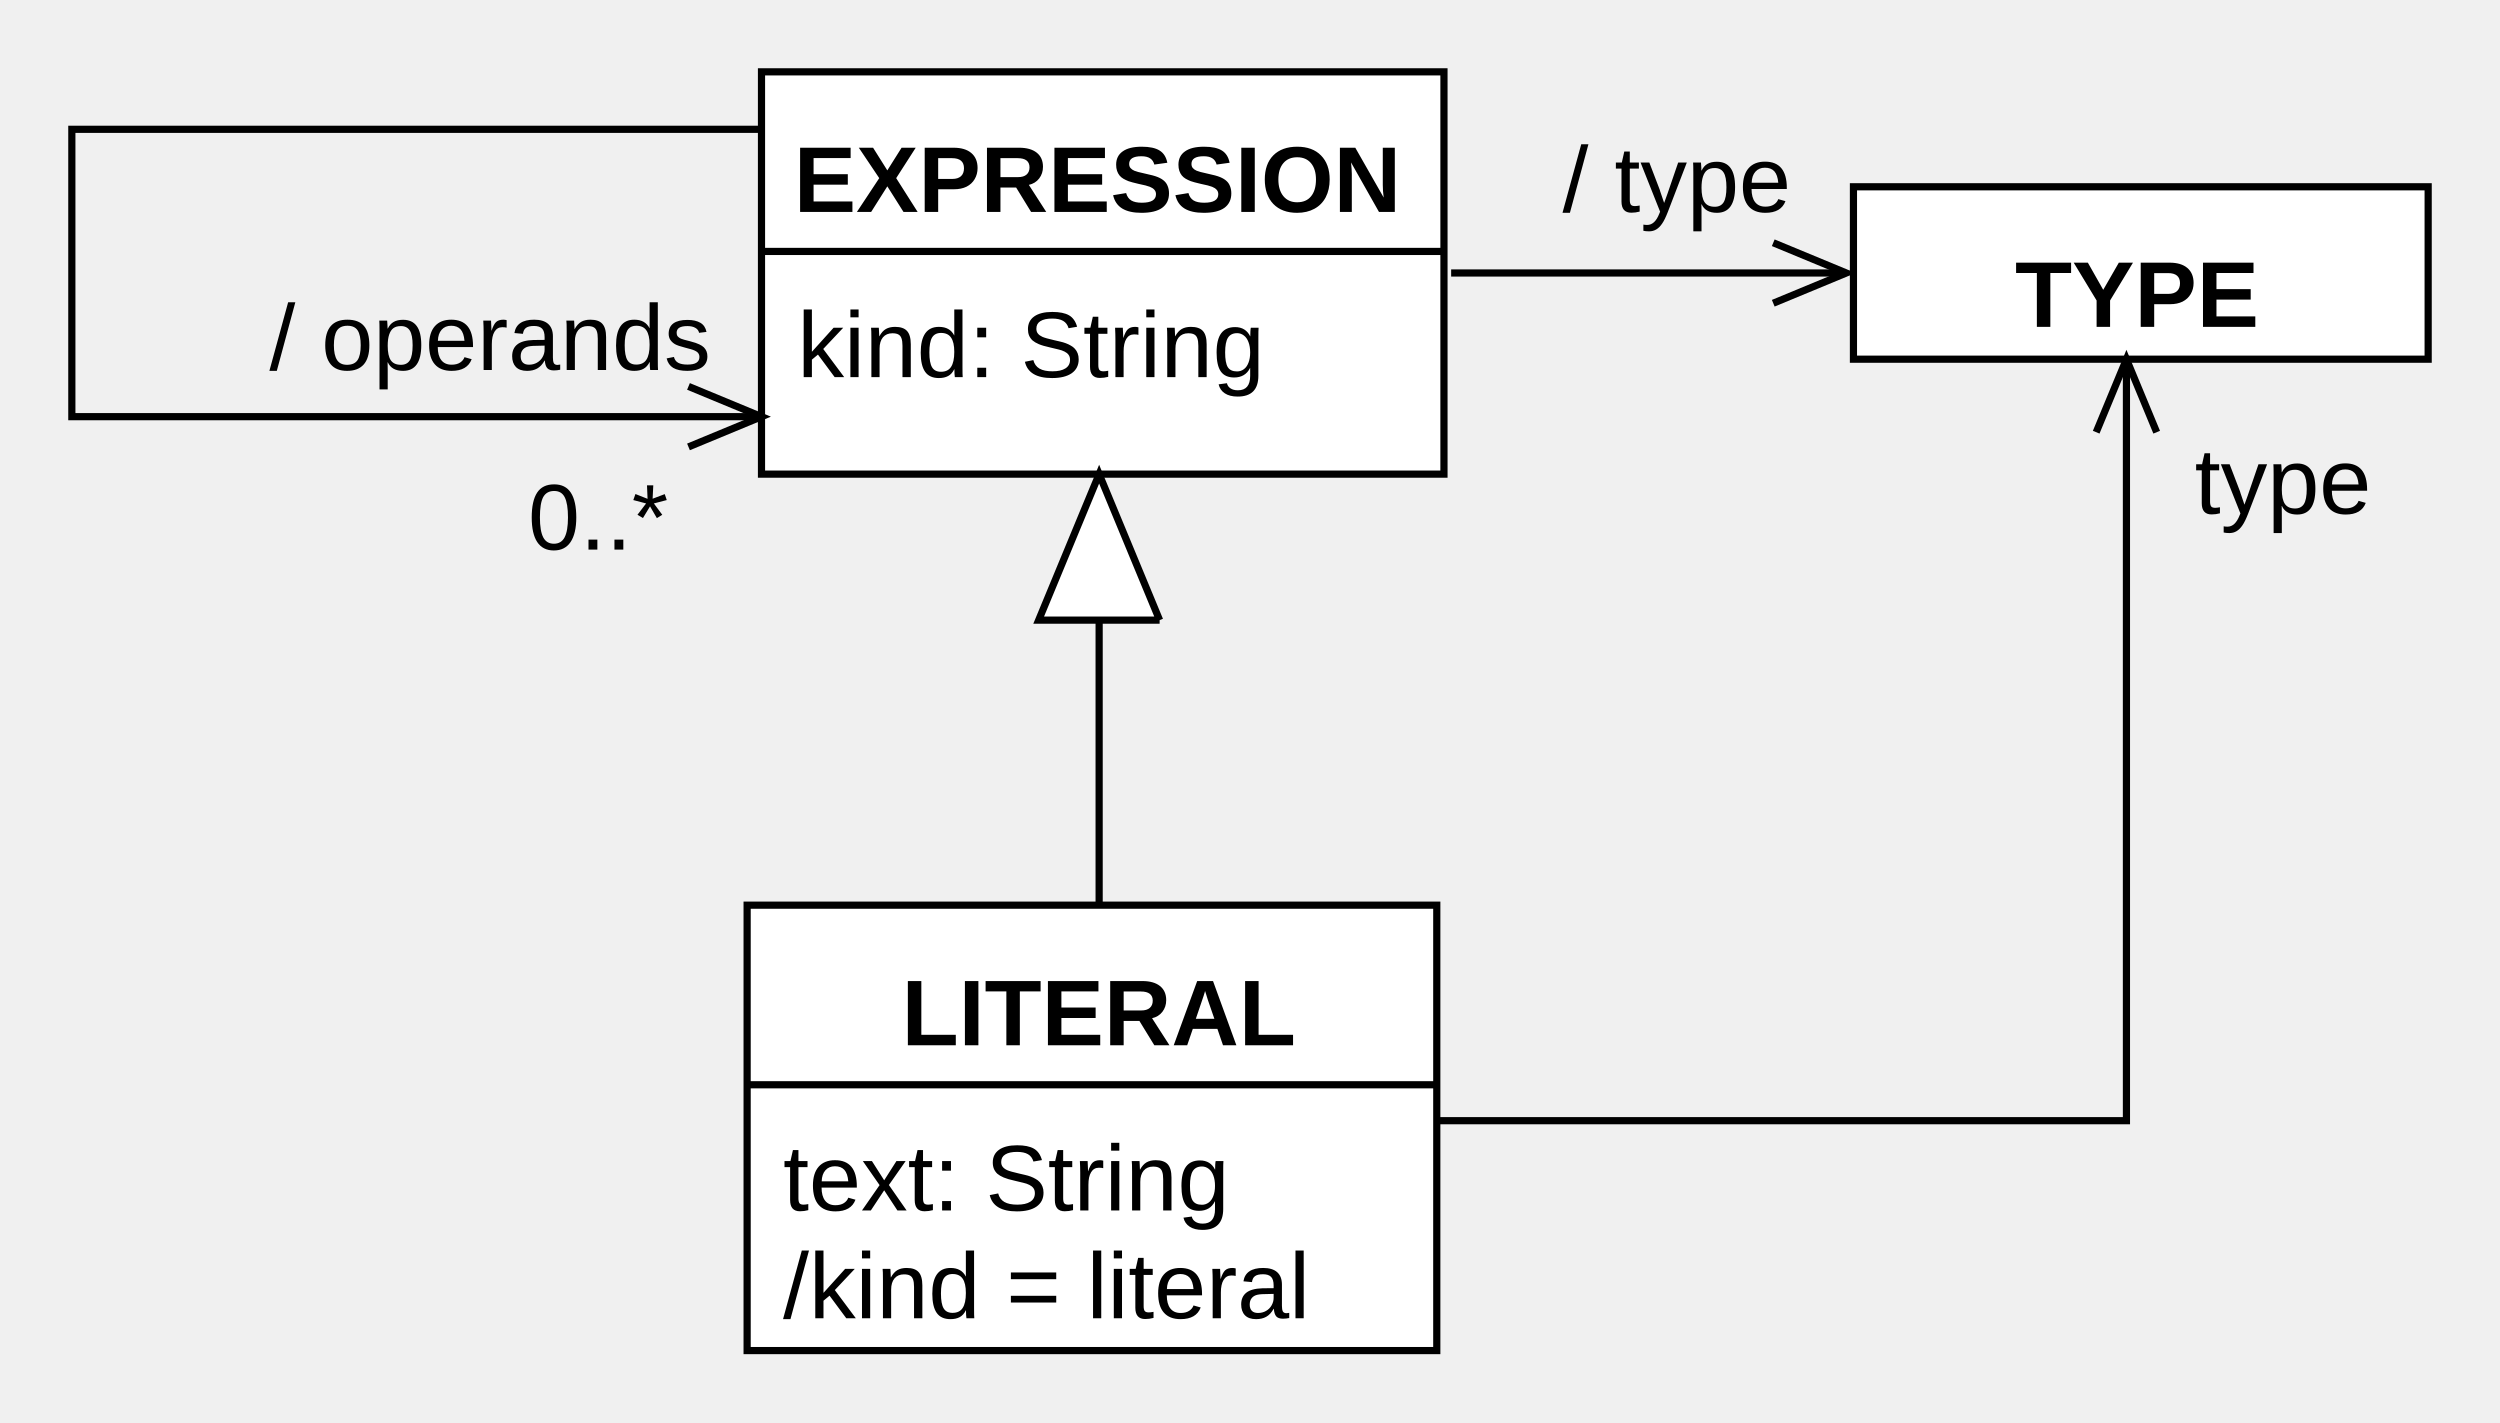
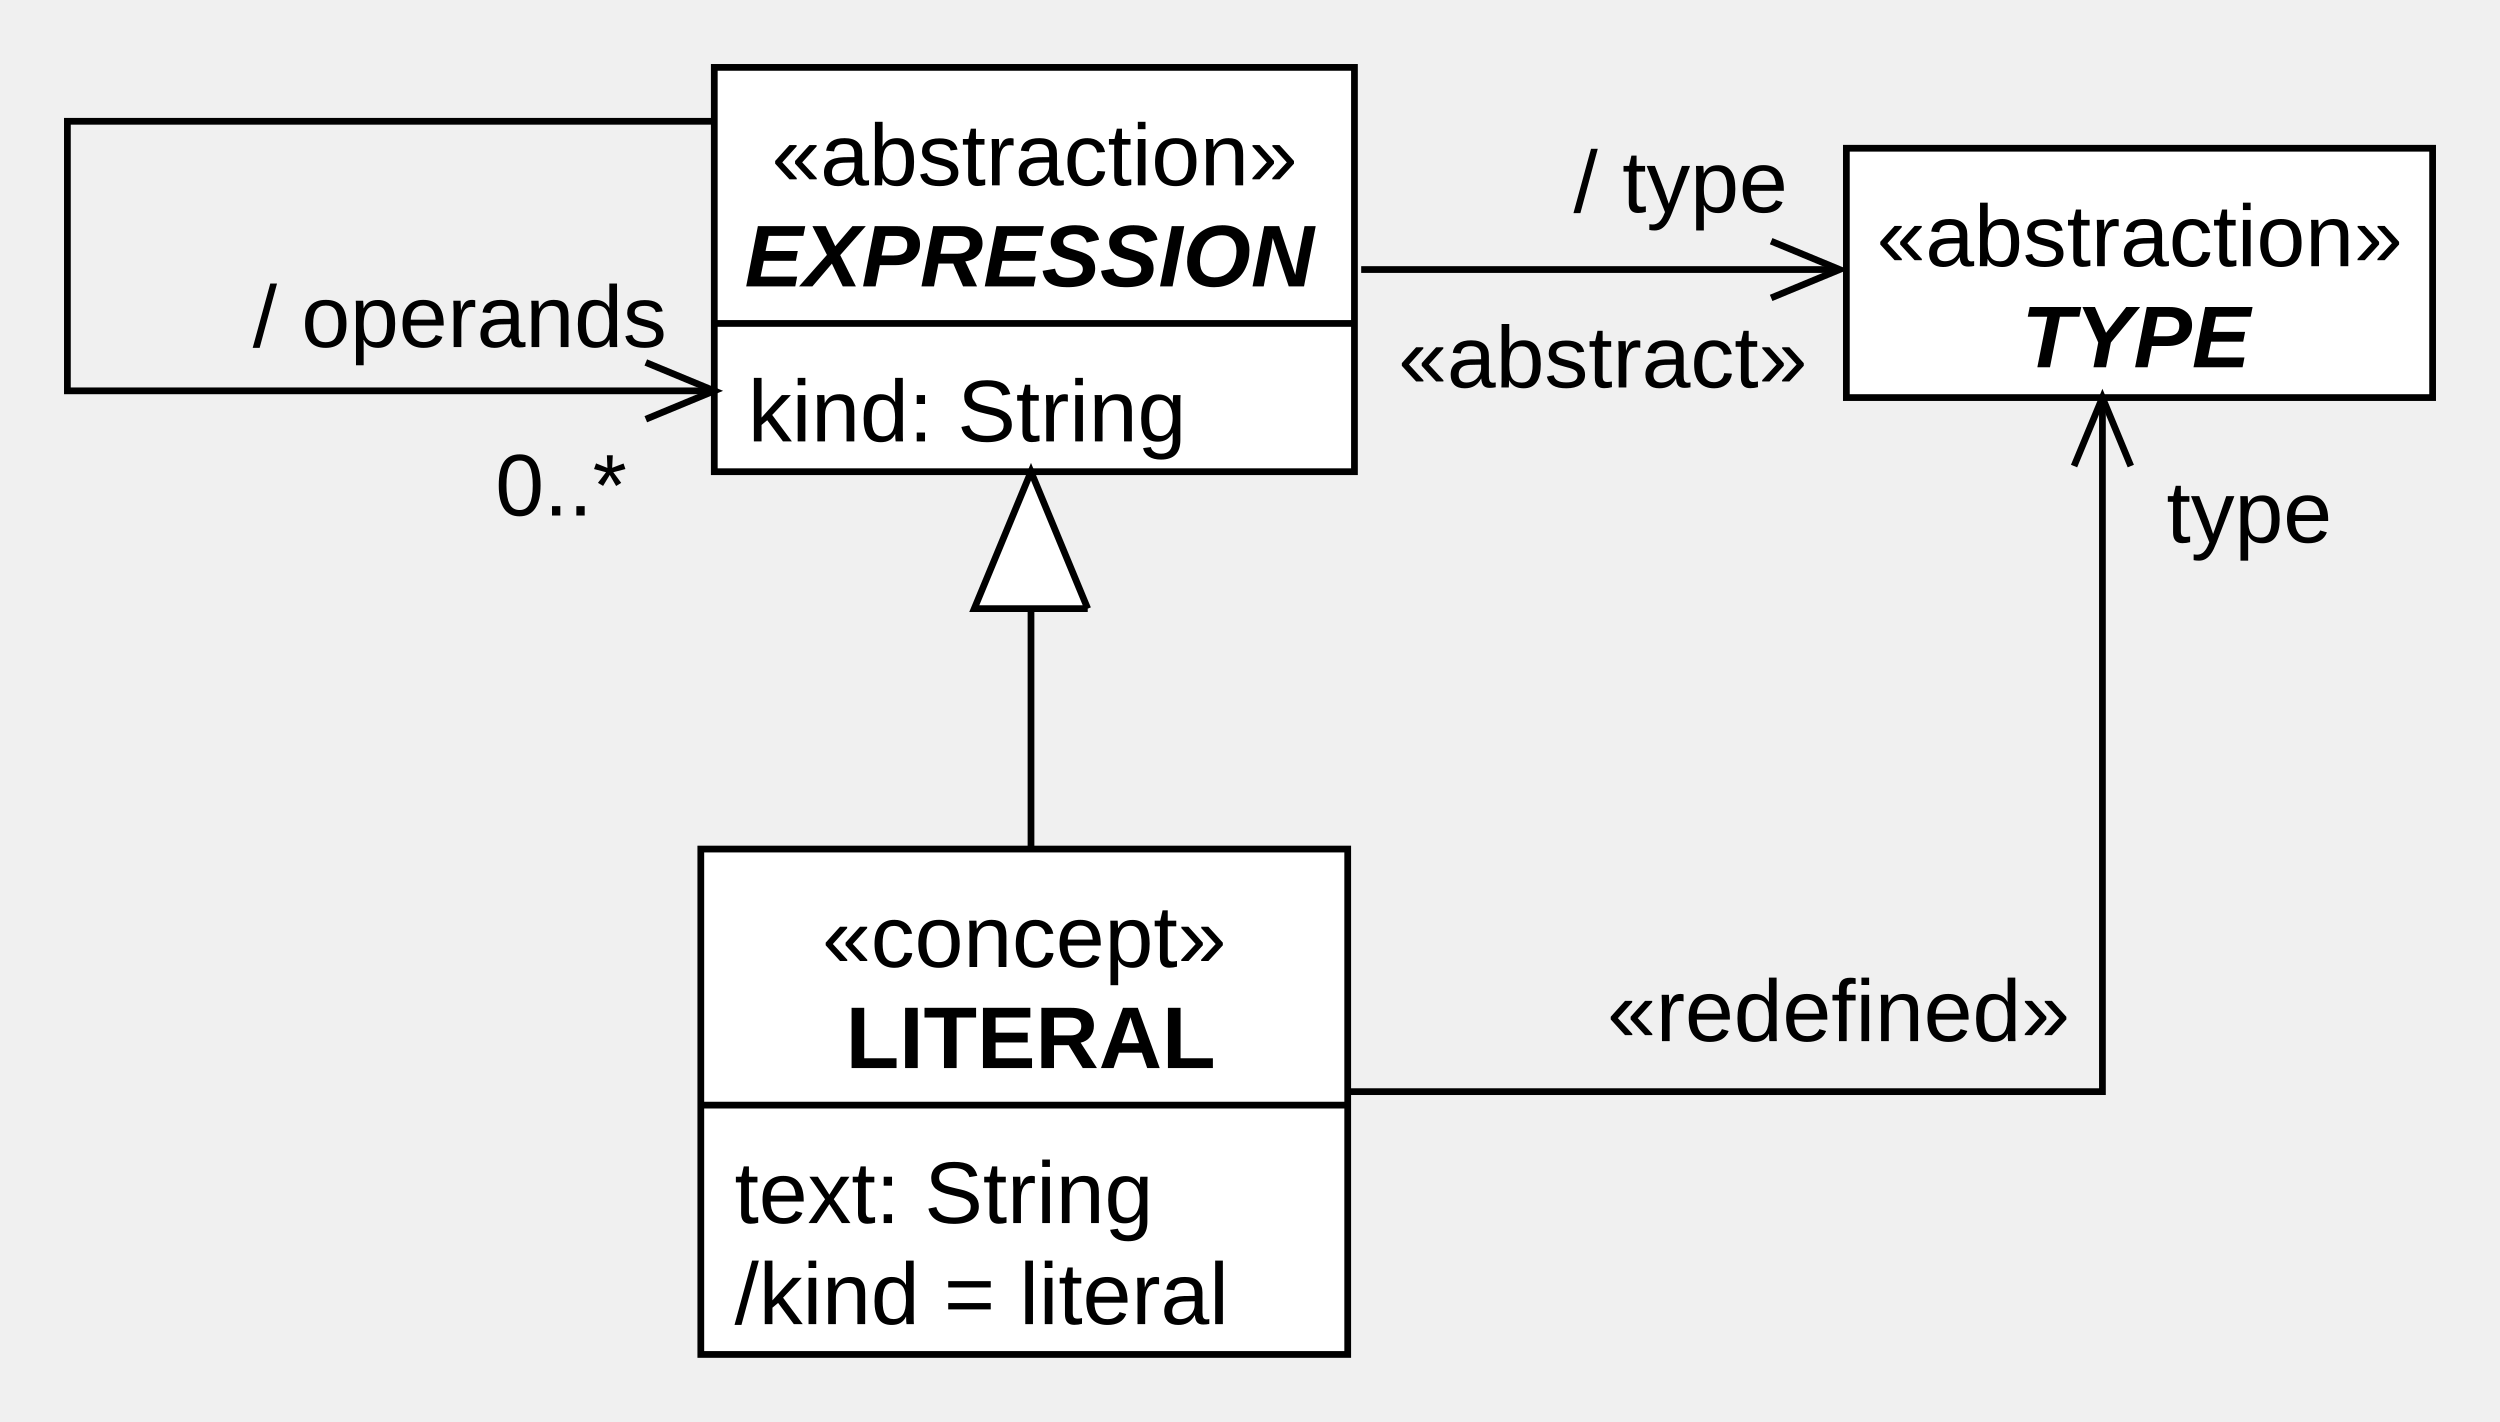
- <svg xmlns="http://www.w3.org/2000/svg" version="1.1" width="348" height="198">
+ <svg xmlns="http://www.w3.org/2000/svg" version="1.1" width="371" height="211">
  <defs />
  <g>
    <g transform="translate(-206,-72) scale(1,1)">
-       <rect fill="#ffffff" stroke="none" x="312" y="82" width="95" height="56" />
+       <rect fill="#ffffff" stroke="none" x="312" y="82" width="95" height="60" />
    </g>
    <g transform="translate(-206,-72) scale(1,1)">
-       <path fill="none" stroke="#000000" d="M 312 82 L 407 82 L 407 138 L 312 138 L 312 82 Z Z" stroke-miterlimit="10" />
+       <path fill="none" stroke="#000000" d="M 312 82 L 407 82 L 407 142 L 312 142 L 312 82 Z Z" stroke-miterlimit="10" />
    </g>
    <g transform="translate(-206,-72) scale(1,1)">
-       <path fill="none" stroke="#000000" d="M 312 107 L 407 107" stroke-miterlimit="10" />
+       <path fill="none" stroke="#000000" d="M 312 120 L 407 120" stroke-miterlimit="10" />
    </g>
    <g transform="translate(-206,-72) scale(1,1)">
      <g>
        <path fill="none" stroke="none" />
-         <text fill="#000000" stroke="none" font-family="Arial" font-size="13px" font-style="normal" font-weight="bold" text-decoration="none" x="316.5" y="101.5">EXPRESSION</text>
+         <text fill="#000000" stroke="none" font-family="Arial" font-size="13px" font-style="normal" font-weight="normal" text-decoration="none" x="320.5" y="99.5">«abstraction»</text>
      </g>
    </g>
    <g transform="translate(-206,-72) scale(1,1)">
      <g>
        <path fill="none" stroke="none" />
-         <text fill="#000000" stroke="none" font-family="Arial" font-size="13px" font-style="normal" font-weight="normal" text-decoration="none" x="317" y="124.5">kind: String</text>
+         <text fill="#000000" stroke="none" font-family="Arial" font-size="13px" font-style="italic" font-weight="bold" text-decoration="none" x="316.5" y="114.5">EXPRESSION</text>
      </g>
-     </g>
-     <g transform="translate(-206,-72) scale(1,1)">
-       <rect fill="#ffffff" stroke="none" x="464" y="98" width="80" height="24" />
-     </g>
-     <g transform="translate(-206,-72) scale(1,1)">
-       <path fill="none" stroke="#000000" d="M 464 98 L 544 98 L 544 122 L 464 122 L 464 98 Z Z" stroke-miterlimit="10" />
    </g>
    <g transform="translate(-206,-72) scale(1,1)">
      <g>
        <path fill="none" stroke="none" />
-         <text fill="#000000" stroke="none" font-family="Arial" font-size="13px" font-style="normal" font-weight="bold" text-decoration="none" x="486.5" y="117.5">TYPE</text>
+         <text fill="#000000" stroke="none" font-family="Arial" font-size="13px" font-style="normal" font-weight="normal" text-decoration="none" x="317" y="137.5">kind: String</text>
      </g>
    </g>
    <g transform="translate(-206,-72) scale(1,1)">
-       <path fill="none" stroke="#000000" d="M 408 110 L 463 110" stroke-miterlimit="10" />
+       <rect fill="#ffffff" stroke="none" x="480" y="94" width="87" height="37" />
    </g>
    <g transform="translate(-206,-72) scale(1,1)">
-       <path fill="none" stroke="#000000" d="M 452.837 114.21 L 463 110 L 452.837 105.79" stroke-miterlimit="10" />
+       <path fill="none" stroke="#000000" d="M 480 94 L 567 94 L 567 131 L 480 131 L 480 94 Z Z" stroke-miterlimit="10" />
    </g>
    <g transform="translate(-206,-72) scale(1,1)">
      <g>
        <path fill="none" stroke="none" />
-         <text fill="#000000" stroke="none" font-family="Arial" font-size="13px" font-style="normal" font-weight="normal" text-decoration="none" x="423.5" y="101.5">/ type</text>
+         <text fill="#000000" stroke="none" font-family="Arial" font-size="13px" font-style="normal" font-weight="normal" text-decoration="none" x="484.5" y="111.5">«abstraction»</text>
+       </g>
+     </g>
+     <g transform="translate(-206,-72) scale(1,1)">
+       <g>
+         <path fill="none" stroke="none" />
+         <text fill="#000000" stroke="none" font-family="Arial" font-size="13px" font-style="italic" font-weight="bold" text-decoration="none" x="506" y="126.5">TYPE</text>
+       </g>
+     </g>
+     <g transform="translate(-206,-72) scale(1,1)">
+       <path fill="none" stroke="#000000" d="M 408 112 L 479 112" stroke-miterlimit="10" />
+     </g>
+     <g transform="translate(-206,-72) scale(1,1)">
+       <path fill="none" stroke="#000000" d="M 468.837 116.21 L 479 112 L 468.837 107.79" stroke-miterlimit="10" />
+     </g>
+     <g transform="translate(-206,-72) scale(1,1)">
+       <g>
+         <path fill="none" stroke="none" />
+         <text fill="#000000" stroke="none" font-family="Arial" font-size="13px" font-style="normal" font-weight="normal" text-decoration="none" x="413.5" y="129.5">«abstract»</text>
+       </g>
+     </g>
+     <g transform="translate(-206,-72) scale(1,1)">
+       <g>
+         <path fill="none" stroke="none" />
+         <text fill="#000000" stroke="none" font-family="Arial" font-size="13px" font-style="normal" font-weight="normal" text-decoration="none" x="439.5" y="103.5">/ type</text>
      </g>
    </g>
    <g transform="translate(-206,-72) scale(1,1)">
      <path fill="none" stroke="#000000" d="M 312 90 L 216 90 L 216 130 L 312 130" stroke-miterlimit="10" />
    </g>
    <g transform="translate(-206,-72) scale(1,1)">
      <path fill="none" stroke="#000000" d="M 301.837 134.21 L 312 130 L 301.837 125.79" stroke-miterlimit="10" />
    </g>
    <g transform="translate(-206,-72) scale(1,1)">
      <g>
        <path fill="none" stroke="none" />
        <text fill="#000000" stroke="none" font-family="Arial" font-size="13px" font-style="normal" font-weight="normal" text-decoration="none" x="243.5" y="123.5">/ operands</text>
      </g>
    </g>
    <g transform="translate(-206,-72) scale(1,1)">
      <g>
        <path fill="none" stroke="none" />
        <text fill="#000000" stroke="none" font-family="Arial" font-size="13px" font-style="normal" font-weight="normal" text-decoration="none" x="279.5" y="148.5">0..*</text>
      </g>
    </g>
    <g transform="translate(-206,-72) scale(1,1)">
-       <rect fill="#ffffff" stroke="none" x="310" y="198" width="96" height="62" />
+       <rect fill="#ffffff" stroke="none" x="310" y="198" width="96" height="75" />
    </g>
    <g transform="translate(-206,-72) scale(1,1)">
-       <path fill="none" stroke="#000000" d="M 310 198 L 406 198 L 406 260 L 310 260 L 310 198 Z Z" stroke-miterlimit="10" />
+       <path fill="none" stroke="#000000" d="M 310 198 L 406 198 L 406 273 L 310 273 L 310 198 Z Z" stroke-miterlimit="10" />
    </g>
    <g transform="translate(-206,-72) scale(1,1)">
-       <path fill="none" stroke="#000000" d="M 310 223 L 406 223" stroke-miterlimit="10" />
+       <path fill="none" stroke="#000000" d="M 310 236 L 406 236" stroke-miterlimit="10" />
    </g>
    <g transform="translate(-206,-72) scale(1,1)">
      <g>
        <path fill="none" stroke="none" />
-         <text fill="#000000" stroke="none" font-family="Arial" font-size="13px" font-style="normal" font-weight="bold" text-decoration="none" x="331.5" y="217.5">LITERAL</text>
+         <text fill="#000000" stroke="none" font-family="Arial" font-size="13px" font-style="normal" font-weight="normal" text-decoration="none" x="328" y="215.5">«concept»</text>
      </g>
    </g>
    <g transform="translate(-206,-72) scale(1,1)">
      <g>
        <path fill="none" stroke="none" />
-         <text fill="#000000" stroke="none" font-family="Arial" font-size="13px" font-style="normal" font-weight="normal" text-decoration="none" x="315" y="240.5">text: String</text>
+         <text fill="#000000" stroke="none" font-family="Arial" font-size="13px" font-style="normal" font-weight="bold" text-decoration="none" x="331.5" y="230.5">LITERAL</text>
      </g>
    </g>
    <g transform="translate(-206,-72) scale(1,1)">
      <g>
        <path fill="none" stroke="none" />
-         <text fill="#000000" stroke="none" font-family="Arial" font-size="13px" font-style="normal" font-weight="normal" text-decoration="none" x="315" y="255.5">/kind = literal</text>
+         <text fill="#000000" stroke="none" font-family="Arial" font-size="13px" font-style="normal" font-weight="normal" text-decoration="none" x="315" y="253.5">text: String</text>
      </g>
-     </g>
-     <g transform="translate(-206,-72) scale(1,1)">
-       <path fill="none" stroke="#000000" d="M 359 198 L 359 138" stroke-miterlimit="10" />
-     </g>
-     <g transform="translate(-206,-72) scale(1,1)">
-       <path fill="#FFFFFF" stroke="none" d="M 367.419 158.325 L 359 138 L 350.581 158.325" />
-     </g>
-     <g transform="translate(-206,-72) scale(1,1)">
-       <path fill="none" stroke="#000000" d="M 367.419 158.325 L 359 138 L 350.581 158.325 L 367.419 158.325" stroke-miterlimit="10" />
-     </g>
-     <g transform="translate(-206,-72) scale(1,1)">
-       <path fill="none" stroke="#000000" d="M 406 228 L 502 228 L 502 122" stroke-miterlimit="10" />
-     </g>
-     <g transform="translate(-206,-72) scale(1,1)">
-       <path fill="none" stroke="#000000" d="M 506.21 132.163 L 502 122 L 497.79 132.163" stroke-miterlimit="10" />
    </g>
    <g transform="translate(-206,-72) scale(1,1)">
      <g>
        <path fill="none" stroke="none" />
-         <text fill="#000000" stroke="none" font-family="Arial" font-size="13px" font-style="normal" font-weight="normal" text-decoration="none" x="511.5" y="143.5">type</text>
+         <text fill="#000000" stroke="none" font-family="Arial" font-size="13px" font-style="normal" font-weight="normal" text-decoration="none" x="315" y="268.5">/kind = literal</text>
+       </g>
+     </g>
+     <g transform="translate(-206,-72) scale(1,1)">
+       <path fill="none" stroke="#000000" d="M 359 198 L 359 142" stroke-miterlimit="10" />
+     </g>
+     <g transform="translate(-206,-72) scale(1,1)">
+       <path fill="#FFFFFF" stroke="none" d="M 367.419 162.325 L 359 142 L 350.581 162.325" />
+     </g>
+     <g transform="translate(-206,-72) scale(1,1)">
+       <path fill="none" stroke="#000000" d="M 367.419 162.325 L 359 142 L 350.581 162.325 L 367.419 162.325" stroke-miterlimit="10" />
+     </g>
+     <g transform="translate(-206,-72) scale(1,1)">
+       <path fill="none" stroke="#000000" d="M 406 234 L 518 234 L 518 131" stroke-miterlimit="10" />
+     </g>
+     <g transform="translate(-206,-72) scale(1,1)">
+       <path fill="none" stroke="#000000" d="M 522.21 141.163 L 518 131 L 513.79 141.163" stroke-miterlimit="10" />
+     </g>
+     <g transform="translate(-206,-72) scale(1,1)">
+       <g>
+         <path fill="none" stroke="none" />
+         <text fill="#000000" stroke="none" font-family="Arial" font-size="13px" font-style="normal" font-weight="normal" text-decoration="none" x="444.5" y="226.5">«redefined»</text>
+       </g>
+     </g>
+     <g transform="translate(-206,-72) scale(1,1)">
+       <g>
+         <path fill="none" stroke="none" />
+         <text fill="#000000" stroke="none" font-family="Arial" font-size="13px" font-style="normal" font-weight="normal" text-decoration="none" x="527.5" y="152.5">type</text>
      </g>
    </g>
  </g>
</svg>
